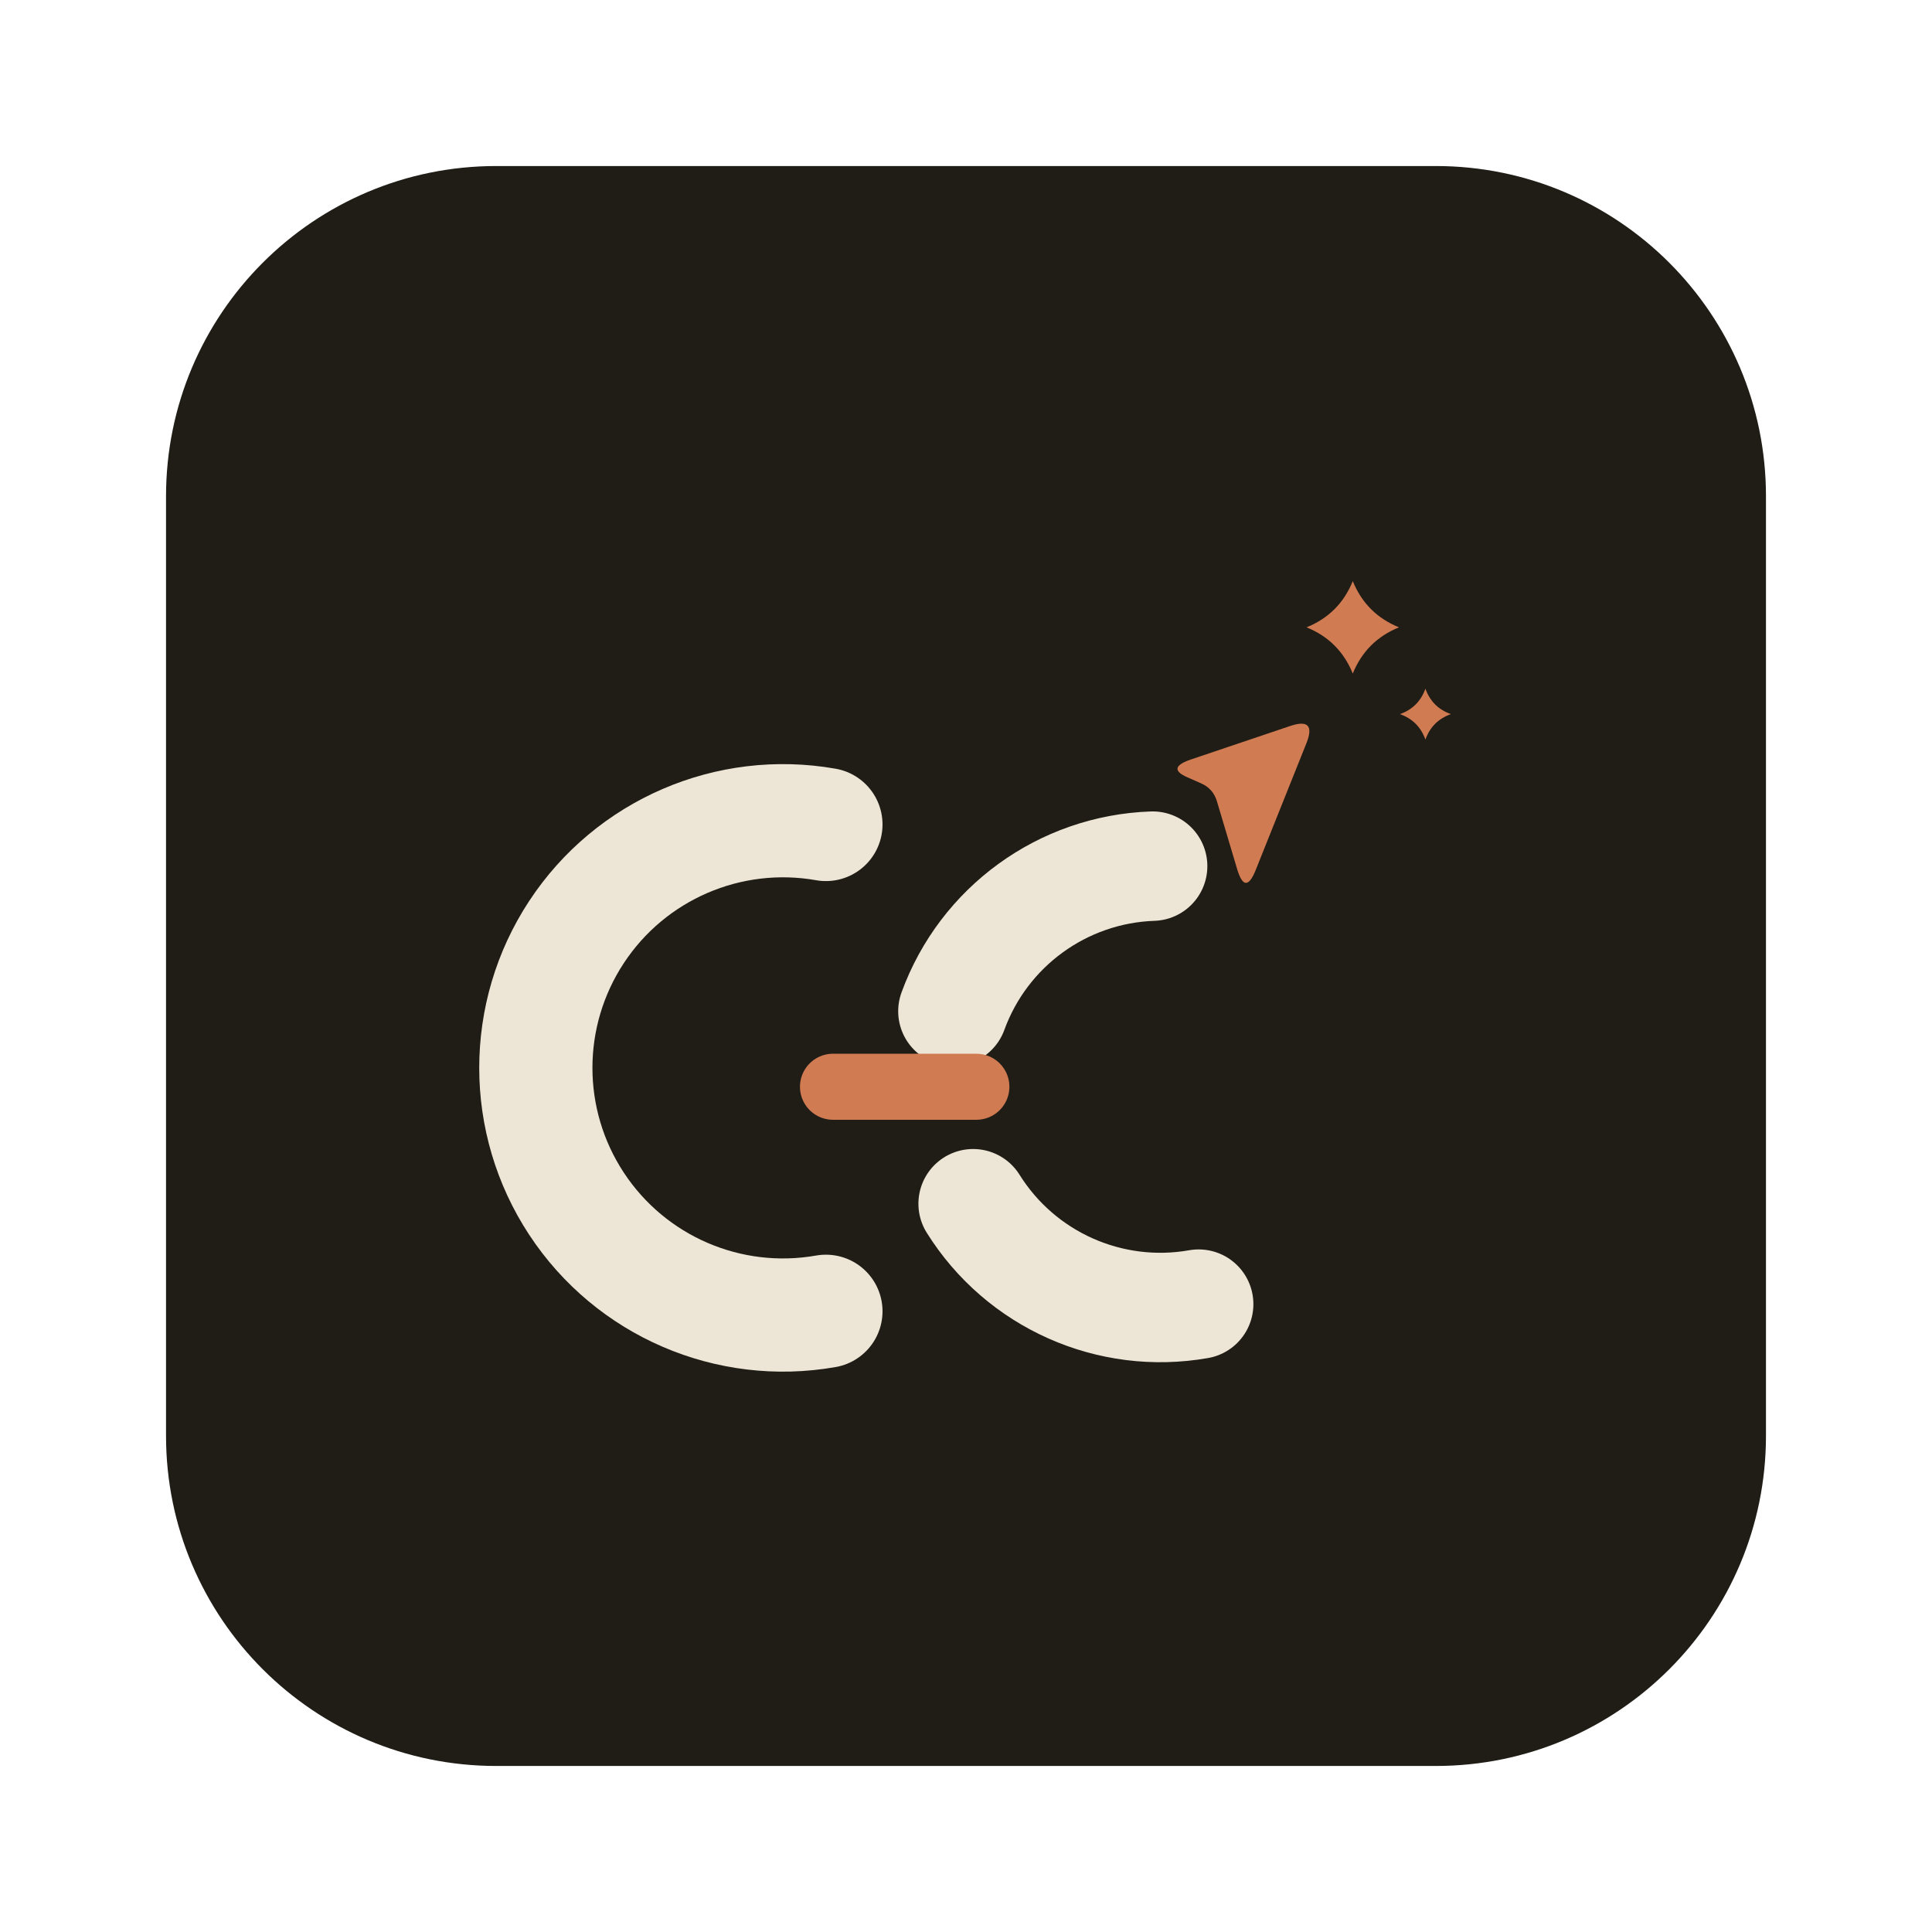
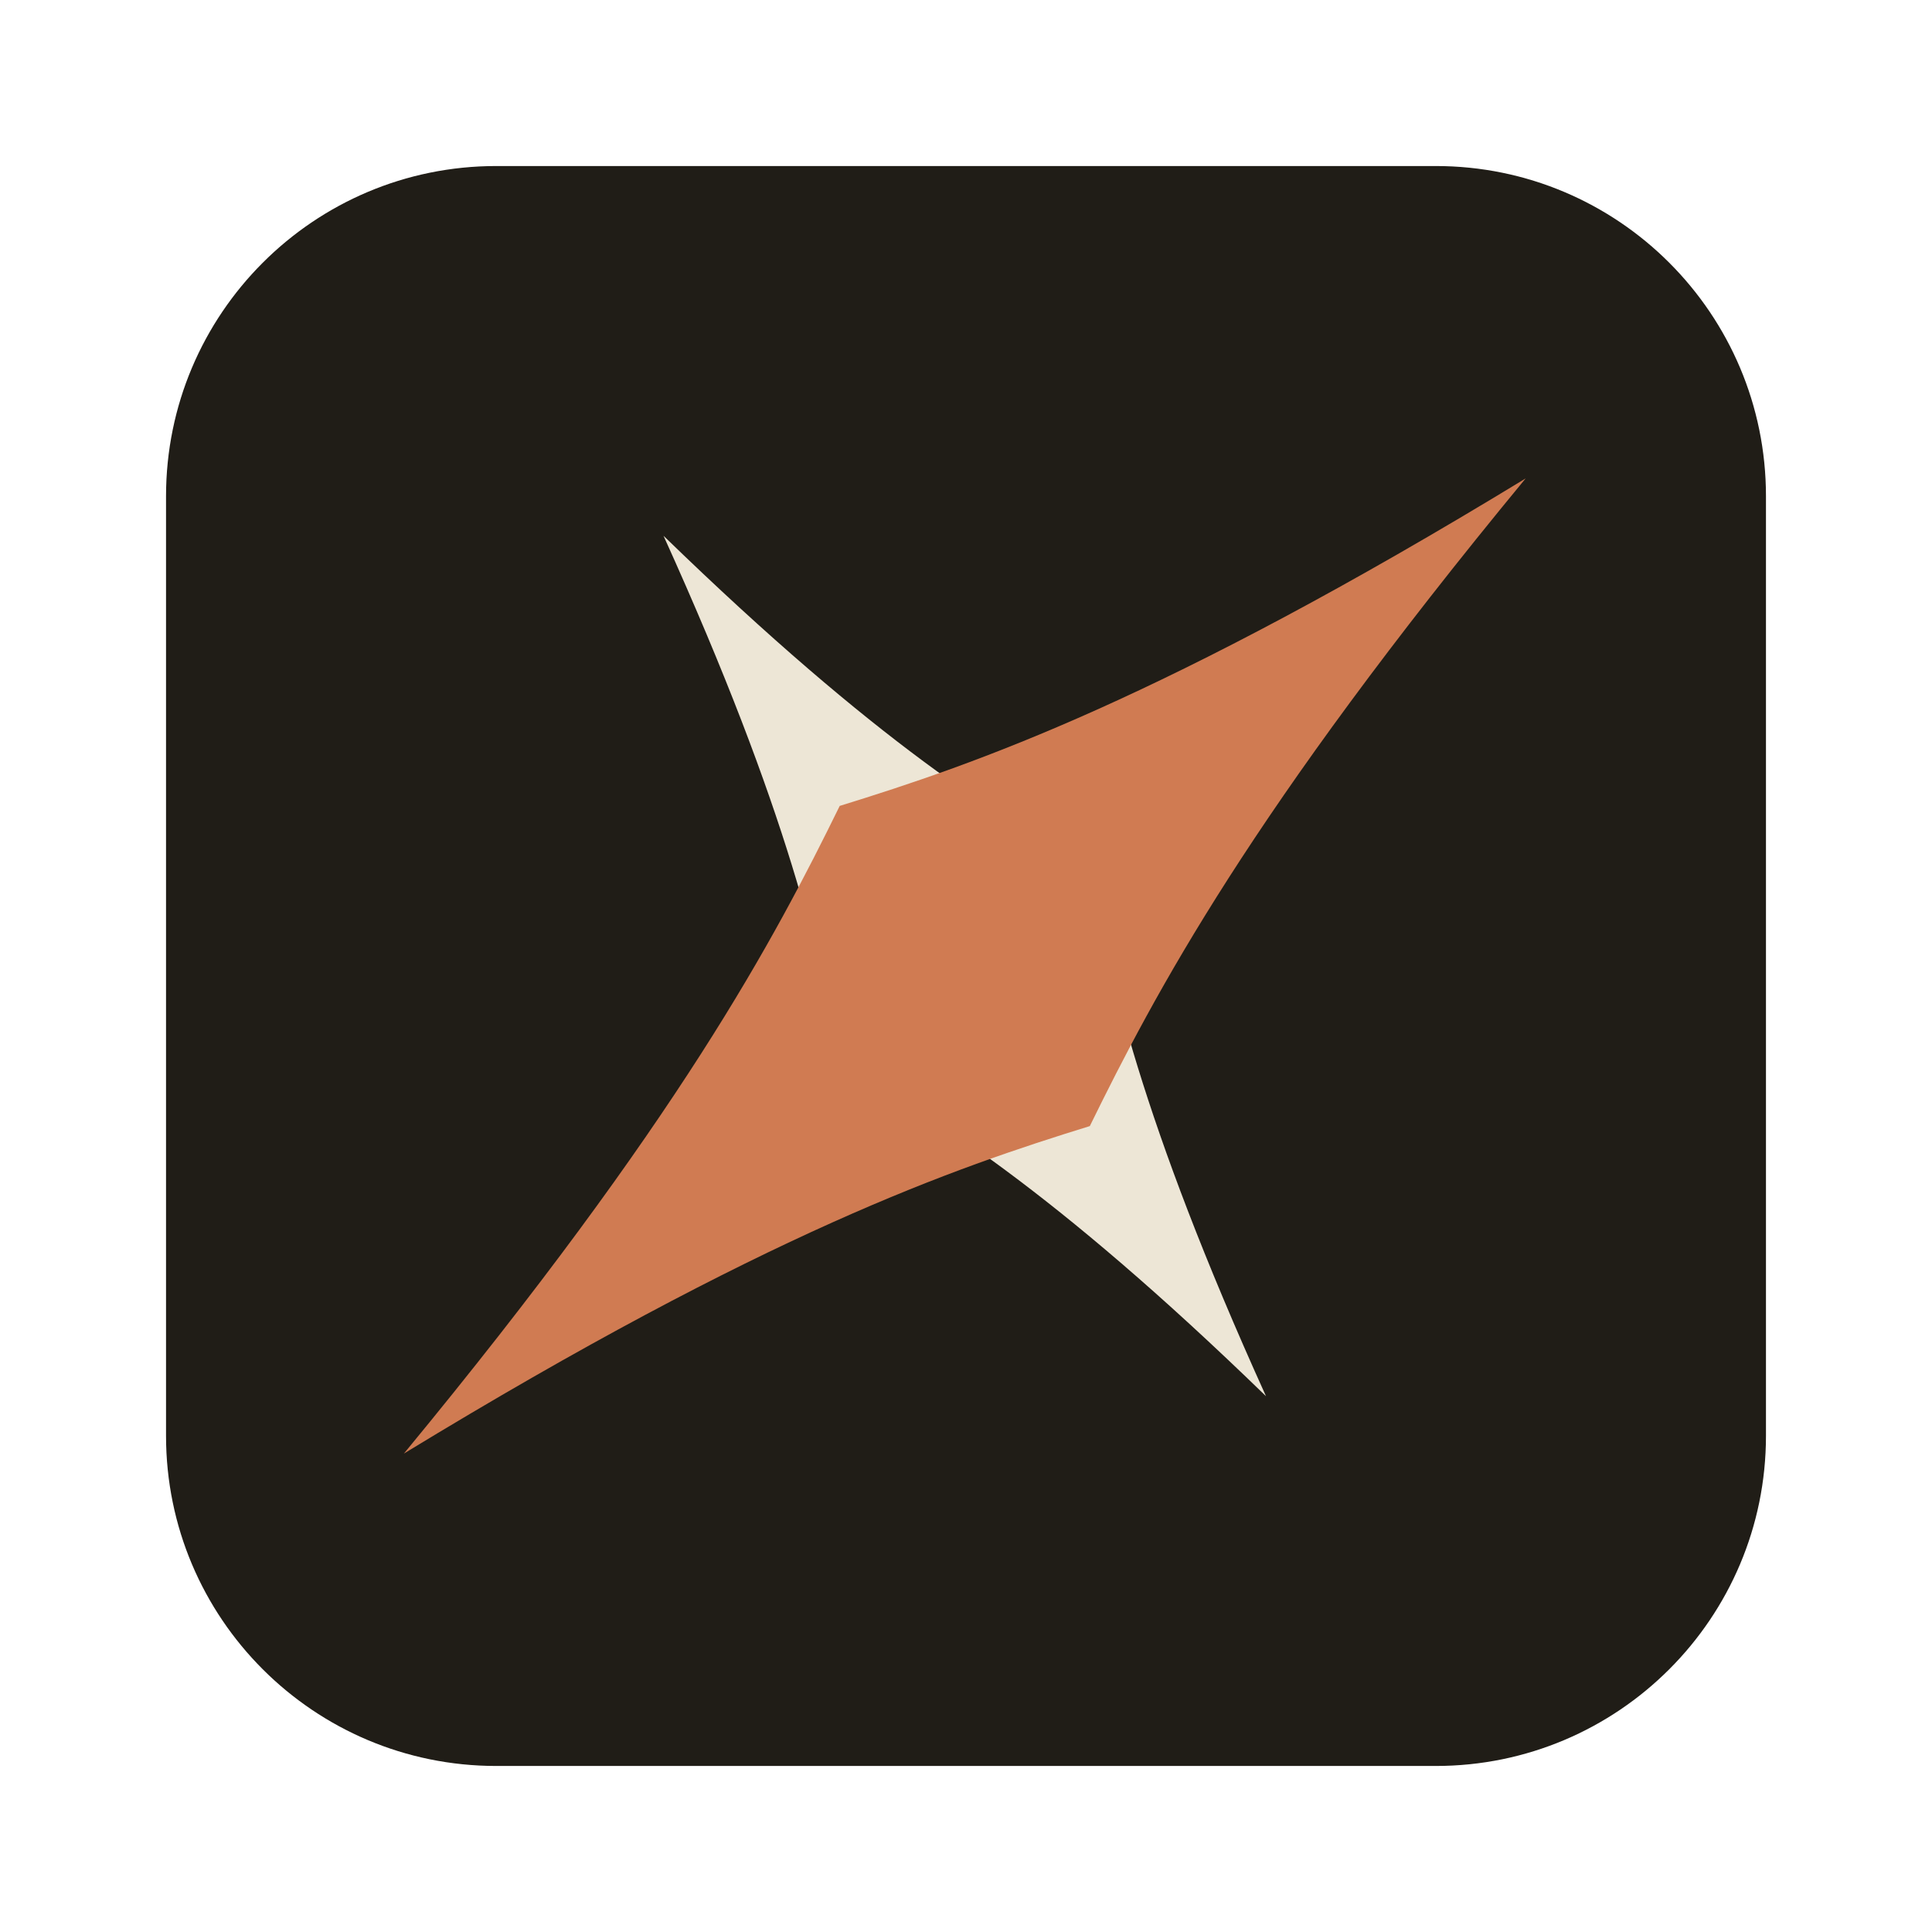
<svg xmlns="http://www.w3.org/2000/svg" viewBox="0 0 1024 1024" width="1024" height="1024">
  <rect x="88" y="88" width="848" height="848" rx="175" fill="#201D17" />
-   <path d="M437.75 695.01A131 131 0 1 1 437.75 436.99" fill="none" stroke="#EDE6D6" stroke-width="60" stroke-linecap="round" />
-   <path d="M505.06 535.98A117 117 0 0 1 610.92 459.07" fill="none" stroke="#EDE6D6" stroke-width="58" stroke-linecap="round" />
-   <path d="M635.32 691.22A117 117 0 0 1 515.78 638.00" fill="none" stroke="#EDE6D6" stroke-width="58" stroke-linecap="round" />
-   <path d="M441.5 576H517.5" fill="none" stroke="#D07B52" stroke-width="35" stroke-linecap="round" />
-   <path d="M683.79 384.80Q698.00 380.00 692.43 393.93L665.57 461.07Q660.00 475.00 655.71 460.63L645.00 424.71Q643.00 418.00 636.59 415.18L629.25 411.95Q618.00 407.00 631.26 402.52L683.79 384.80Z" fill="#D07B52" />
-   <path d="M717.00 308.00Q724.07 325.43 741.50 332.50Q724.07 339.57 717.00 357.00Q709.93 339.57 692.50 332.50Q709.93 325.43 717.00 308.00Z" fill="#D07B52" />
-   <path d="M755.50 365.00Q759.04 374.96 769.00 378.50Q759.04 382.04 755.50 392.00Q751.96 382.04 742.00 378.50Q751.96 374.96 755.50 365.00Z" fill="#D07B52" />
+   <g transform="translate(512 512) scale(1.31303) translate(-512.5 -512)">
+     <path d="M390.40 338.34C441.24 450.55 453.80 509.11 461.57 551.40C497.58 571.63 546.91 601.46 633.60 685.66C582.76 573.45 570.20 514.89 562.43 472.60C526.42 452.37 477.09 422.54 390.40 338.34Z" fill="#EDE6D6" />
+     <path d="M738.41 315.18C591.57 404.66 516.39 430.41 461.52 447.38C435.24 500.95 396.91 573.88 285.59 708.82C432.43 619.34 507.61 593.59 562.48 576.62C588.76 523.05 627.09 450.12 738.41 315.18Z" fill="#D07B52" />
+   </g>
</svg>
